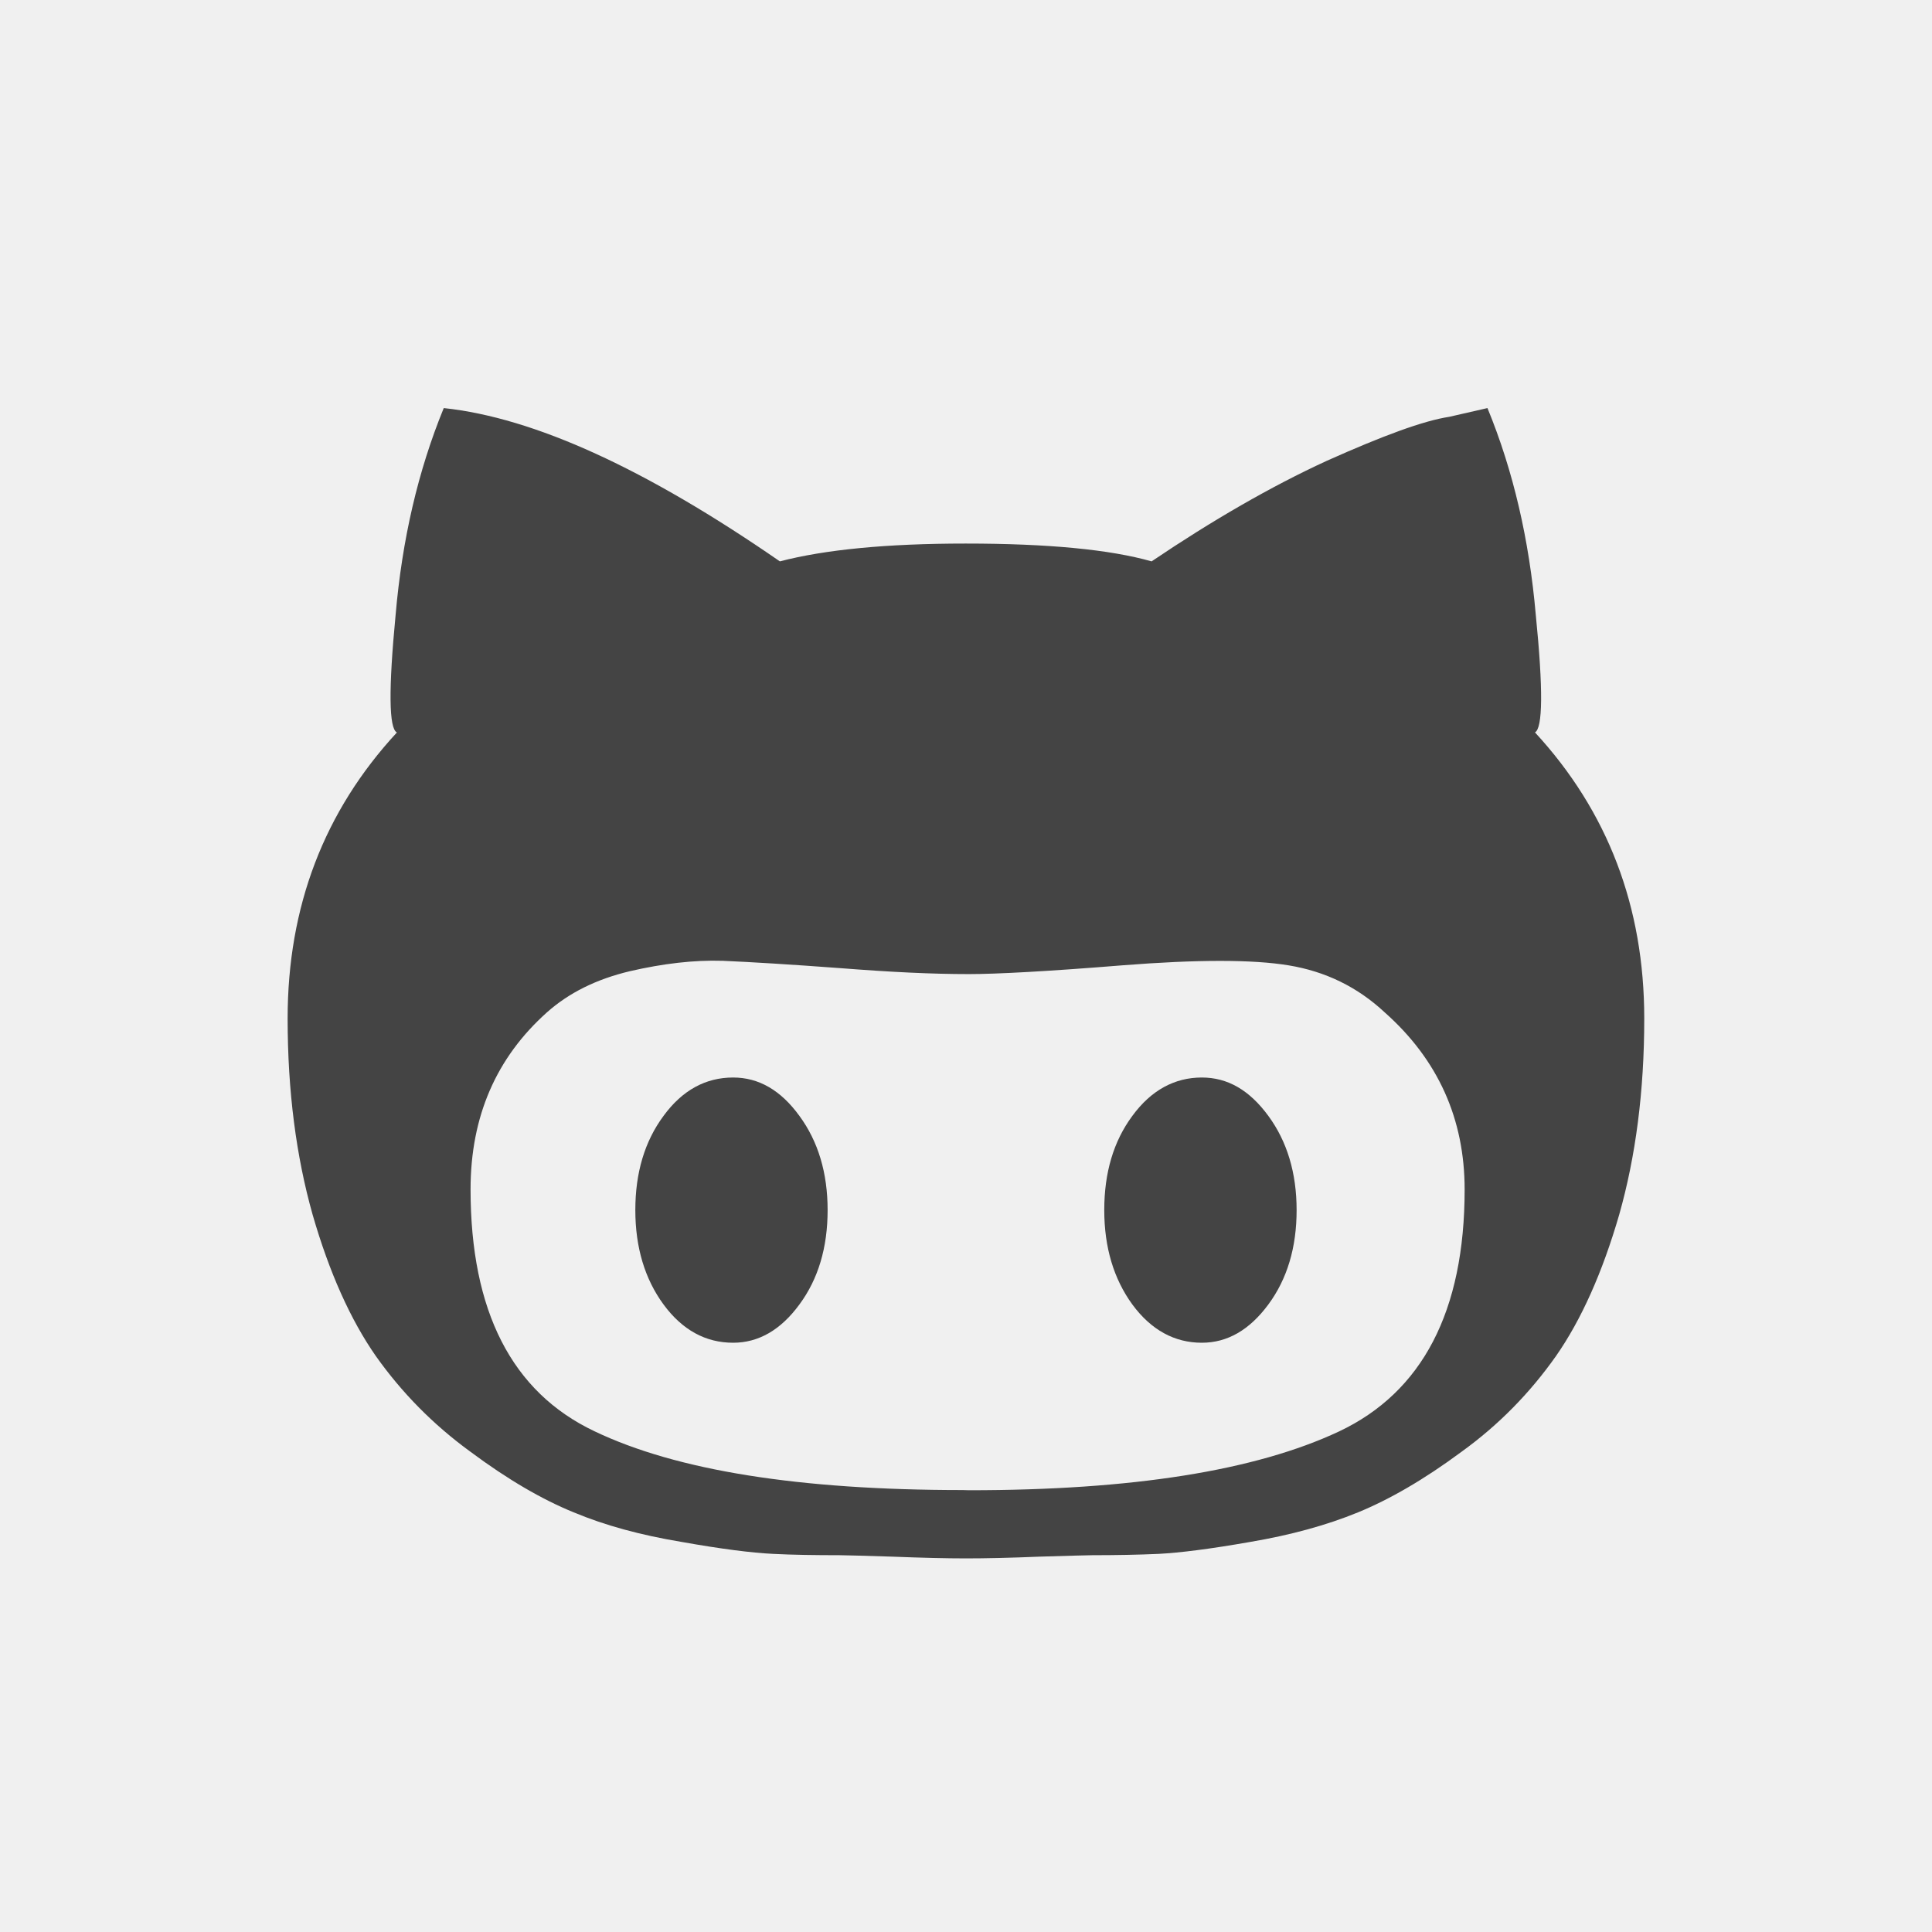
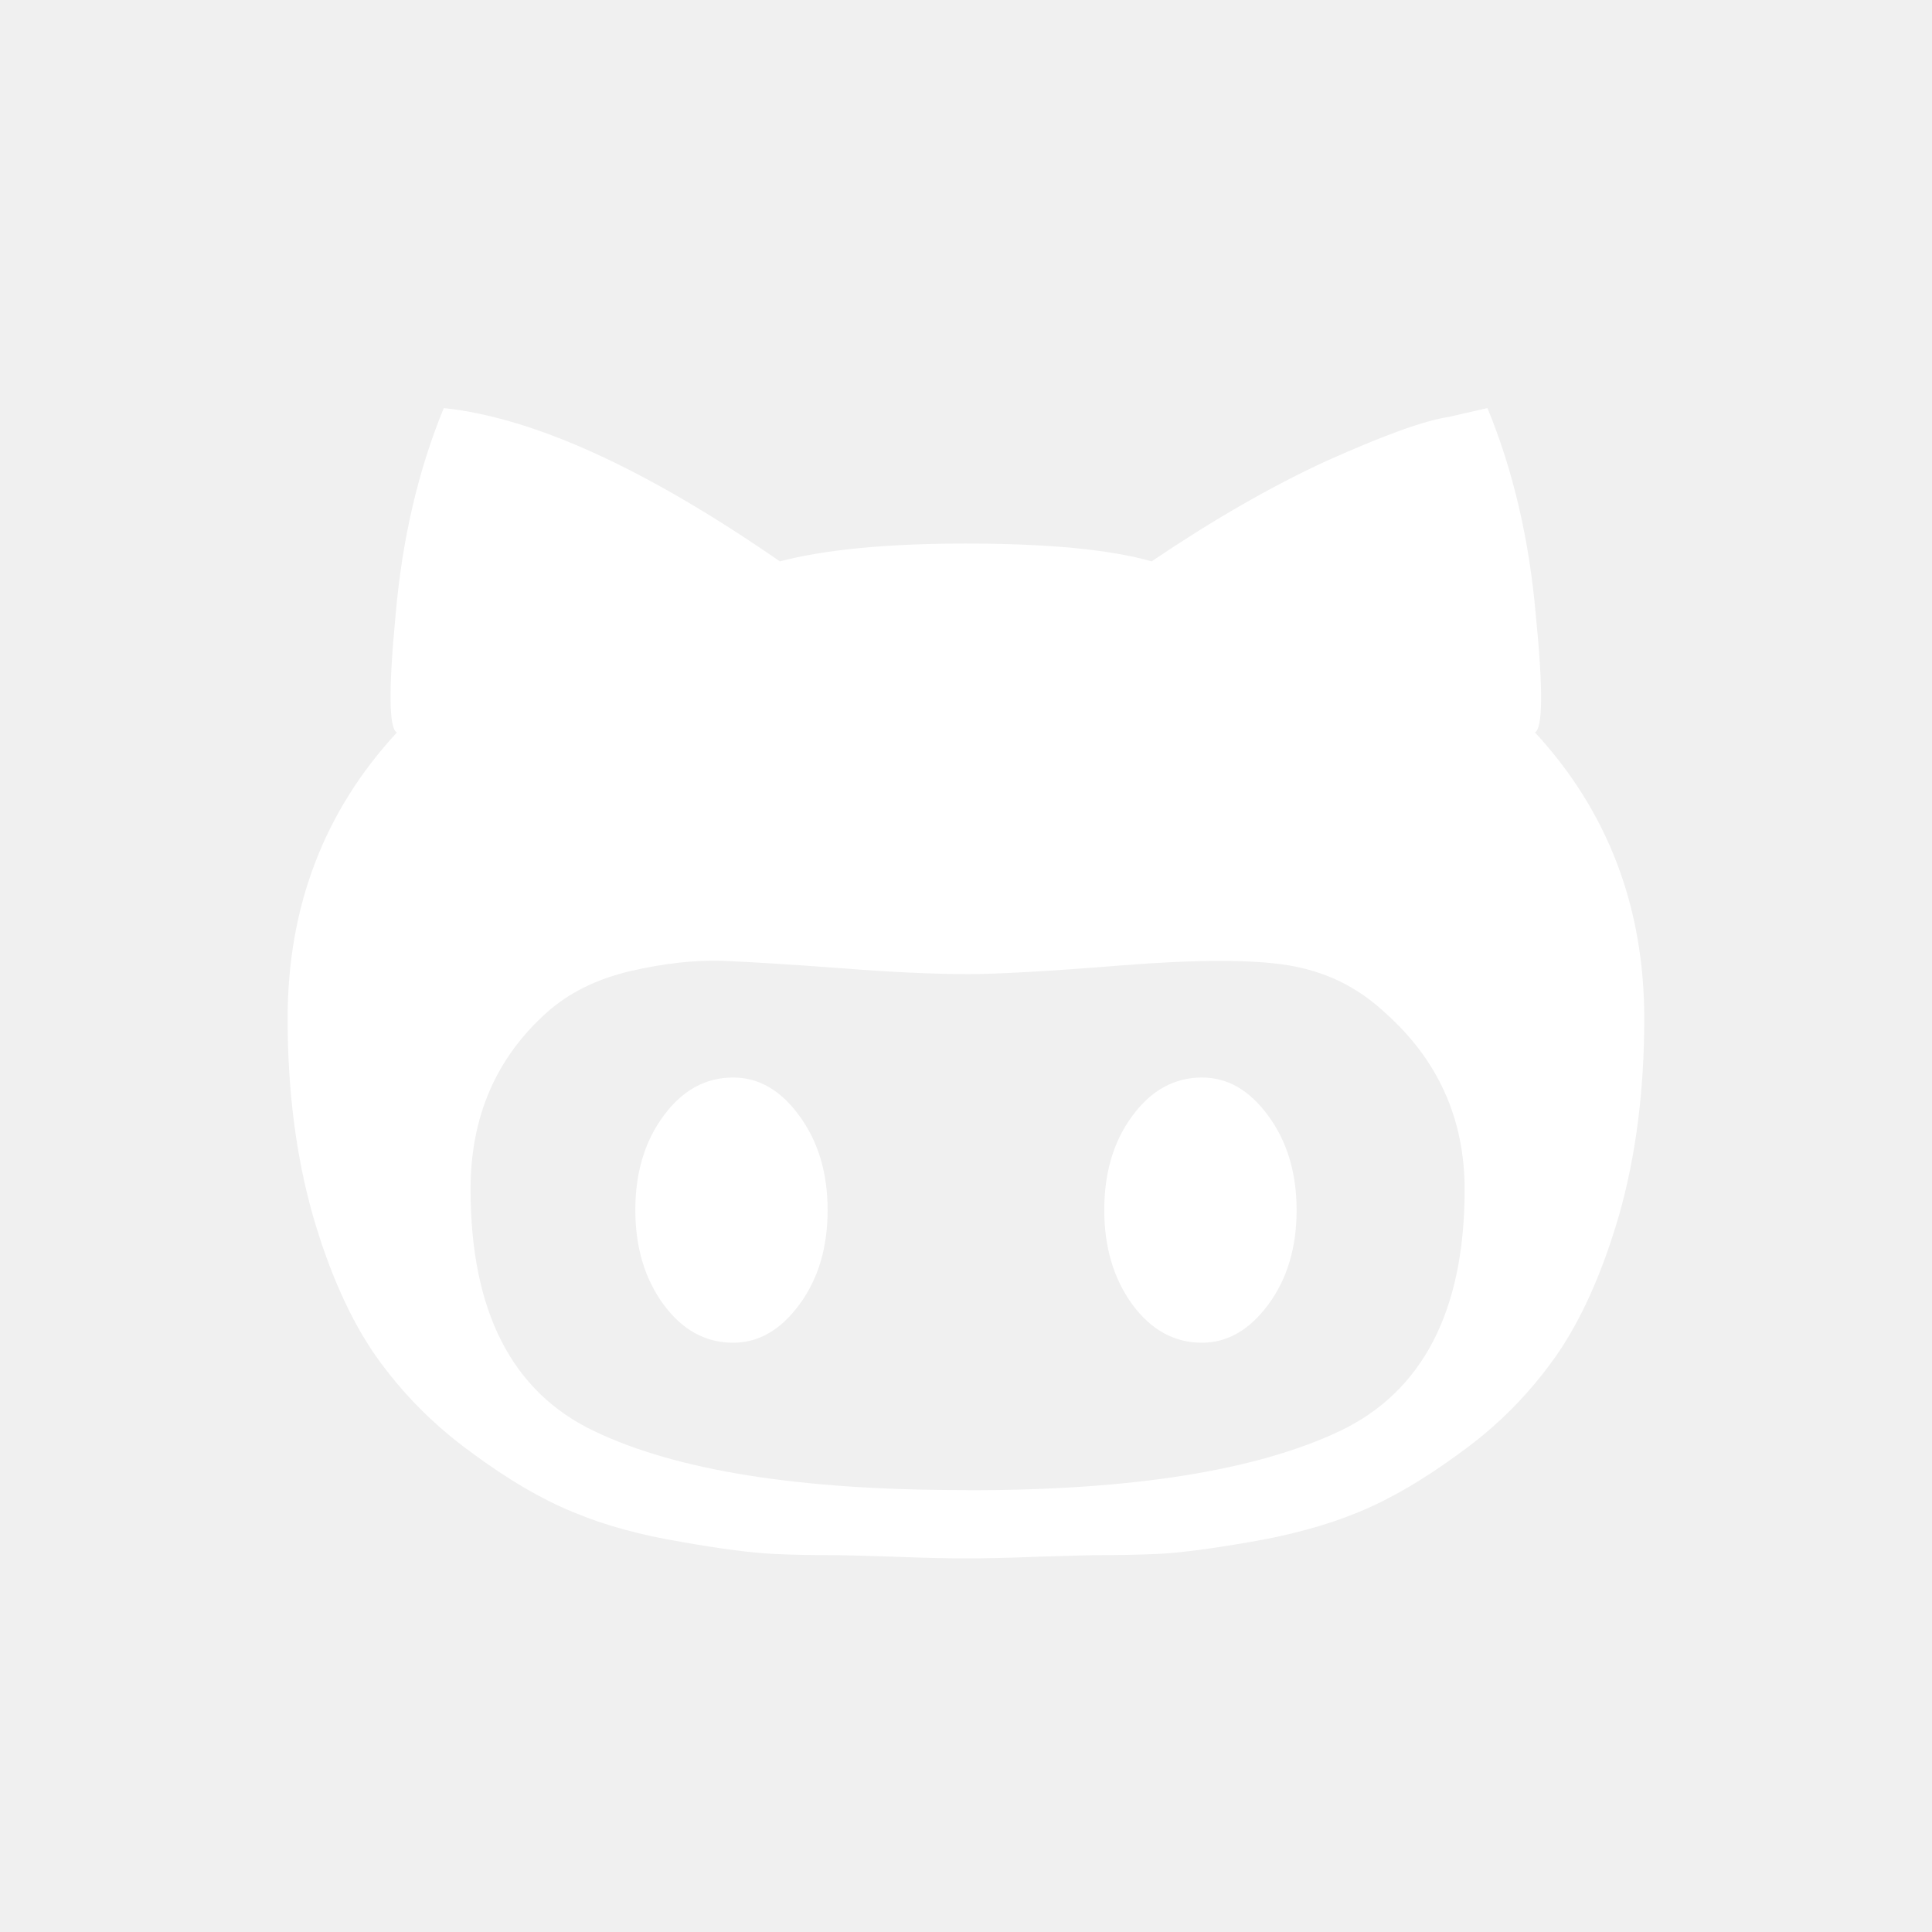
<svg xmlns="http://www.w3.org/2000/svg" width="32px" height="32px" viewBox="0 0 32 32" version="1.1">
-   <path fill="#444444" d="M19.906 17.847c0.429 0 0.79 0.21 1.102 0.636 0.31 0.422 0.468 0.944 0.468 1.56 0 0.619-0.156 1.141-0.468 1.563s-0.678 0.634-1.102 0.634c-0.451 0-0.839-0.21-1.151-0.634-0.307-0.422-0.465-0.944-0.465-1.563s0.153-1.139 0.465-1.56c0.312-0.427 0.702-0.636 1.151-0.636zM25.425 12.132c1.202 1.303 1.809 2.884 1.809 4.738 0 1.203-0.142 2.286-0.415 3.249-0.278 0.958-0.629 1.743-1.048 2.343-0.427 0.605-0.943 1.136-1.565 1.585-0.622 0.461-1.195 0.79-1.712 1.002s-1.112 0.376-1.785 0.49c-0.665 0.117-1.168 0.18-1.517 0.198-0.336 0.015-0.702 0.022-1.097 0.022-0.088 0-0.385 0.010-0.879 0.024-0.482 0.020-0.896 0.029-1.218 0.029s-0.736-0.010-1.218-0.029c-0.49-0.015-0.79-0.024-0.879-0.024-0.395 0-0.764-0.005-1.098-0.022-0.35-0.017-0.852-0.080-1.514-0.198-0.676-0.112-1.268-0.273-1.787-0.49-0.517-0.21-1.089-0.541-1.708-1.002-0.624-0.454-1.141-0.983-1.568-1.585-0.419-0.6-0.772-1.385-1.048-2.343-0.272-0.963-0.414-2.046-0.414-3.249 0-1.854 0.605-3.435 1.81-4.738-0.133-0.065-0.14-0.714-0.021-1.952 0.107-1.239 0.37-2.38 0.797-3.421 1.503 0.16 3.352 1.008 5.567 2.539 0.748-0.195 1.772-0.295 3.078-0.295 1.37 0 2.394 0.1 3.079 0.295 1.009-0.681 1.975-1.239 2.896-1.663 0.936-0.419 1.609-0.667 2.033-0.731l0.634-0.145c0.429 1.041 0.692 2.185 0.8 3.421 0.124 1.237 0.117 1.887-0.015 1.952zM16.052 24.683c2.703 0 4.741-0.324 6.125-0.973 1.38-0.651 2.082-1.99 2.082-4.008 0-1.17-0.441-2.15-1.322-2.932-0.454-0.424-0.985-0.681-1.595-0.781-0.595-0.098-1.514-0.098-2.755 0-1.236 0.1-2.082 0.145-2.537 0.145-0.619 0-1.291-0.033-2.125-0.098-0.834-0.062-1.487-0.102-1.954-0.122-0.478-0.015-0.986 0.045-1.538 0.172-0.557 0.133-1.008 0.357-1.373 0.681-0.84 0.75-1.266 1.725-1.266 2.932 0 2.019 0.684 3.357 2.050 4.006 1.365 0.653 3.397 0.975 6.101 0.975zM12.143 17.847c0.424 0 0.789 0.21 1.098 0.636 0.31 0.422 0.467 0.944 0.467 1.56 0 0.619-0.155 1.141-0.467 1.563-0.309 0.422-0.677 0.634-1.098 0.634-0.455 0-0.841-0.21-1.153-0.634-0.309-0.422-0.467-0.944-0.467-1.563s0.155-1.139 0.467-1.56c0.312-0.427 0.699-0.636 1.153-0.636z" />
+   <path fill="white" d="M19.906 17.847c0.429 0 0.79 0.21 1.102 0.636 0.31 0.422 0.468 0.944 0.468 1.56 0 0.619-0.156 1.141-0.468 1.563s-0.678 0.634-1.102 0.634c-0.451 0-0.839-0.21-1.151-0.634-0.307-0.422-0.465-0.944-0.465-1.563s0.153-1.139 0.465-1.56c0.312-0.427 0.702-0.636 1.151-0.636zM25.425 12.132c1.202 1.303 1.809 2.884 1.809 4.738 0 1.203-0.142 2.286-0.415 3.249-0.278 0.958-0.629 1.743-1.048 2.343-0.427 0.605-0.943 1.136-1.565 1.585-0.622 0.461-1.195 0.79-1.712 1.002s-1.112 0.376-1.785 0.49c-0.665 0.117-1.168 0.18-1.517 0.198-0.336 0.015-0.702 0.022-1.097 0.022-0.088 0-0.385 0.010-0.879 0.024-0.482 0.020-0.896 0.029-1.218 0.029s-0.736-0.010-1.218-0.029c-0.49-0.015-0.79-0.024-0.879-0.024-0.395 0-0.764-0.005-1.098-0.022-0.35-0.017-0.852-0.080-1.514-0.198-0.676-0.112-1.268-0.273-1.787-0.49-0.517-0.21-1.089-0.541-1.708-1.002-0.624-0.454-1.141-0.983-1.568-1.585-0.419-0.6-0.772-1.385-1.048-2.343-0.272-0.963-0.414-2.046-0.414-3.249 0-1.854 0.605-3.435 1.81-4.738-0.133-0.065-0.14-0.714-0.021-1.952 0.107-1.239 0.37-2.38 0.797-3.421 1.503 0.16 3.352 1.008 5.567 2.539 0.748-0.195 1.772-0.295 3.078-0.295 1.37 0 2.394 0.1 3.079 0.295 1.009-0.681 1.975-1.239 2.896-1.663 0.936-0.419 1.609-0.667 2.033-0.731l0.634-0.145c0.429 1.041 0.692 2.185 0.8 3.421 0.124 1.237 0.117 1.887-0.015 1.952zM16.052 24.683c2.703 0 4.741-0.324 6.125-0.973 1.38-0.651 2.082-1.99 2.082-4.008 0-1.17-0.441-2.15-1.322-2.932-0.454-0.424-0.985-0.681-1.595-0.781-0.595-0.098-1.514-0.098-2.755 0-1.236 0.1-2.082 0.145-2.537 0.145-0.619 0-1.291-0.033-2.125-0.098-0.834-0.062-1.487-0.102-1.954-0.122-0.478-0.015-0.986 0.045-1.538 0.172-0.557 0.133-1.008 0.357-1.373 0.681-0.84 0.75-1.266 1.725-1.266 2.932 0 2.019 0.684 3.357 2.050 4.006 1.365 0.653 3.397 0.975 6.101 0.975zM12.143 17.847c0.424 0 0.789 0.21 1.098 0.636 0.31 0.422 0.467 0.944 0.467 1.56 0 0.619-0.155 1.141-0.467 1.563-0.309 0.422-0.677 0.634-1.098 0.634-0.455 0-0.841-0.21-1.153-0.634-0.309-0.422-0.467-0.944-0.467-1.563s0.155-1.139 0.467-1.56c0.312-0.427 0.699-0.636 1.153-0.636z" />
</svg>
